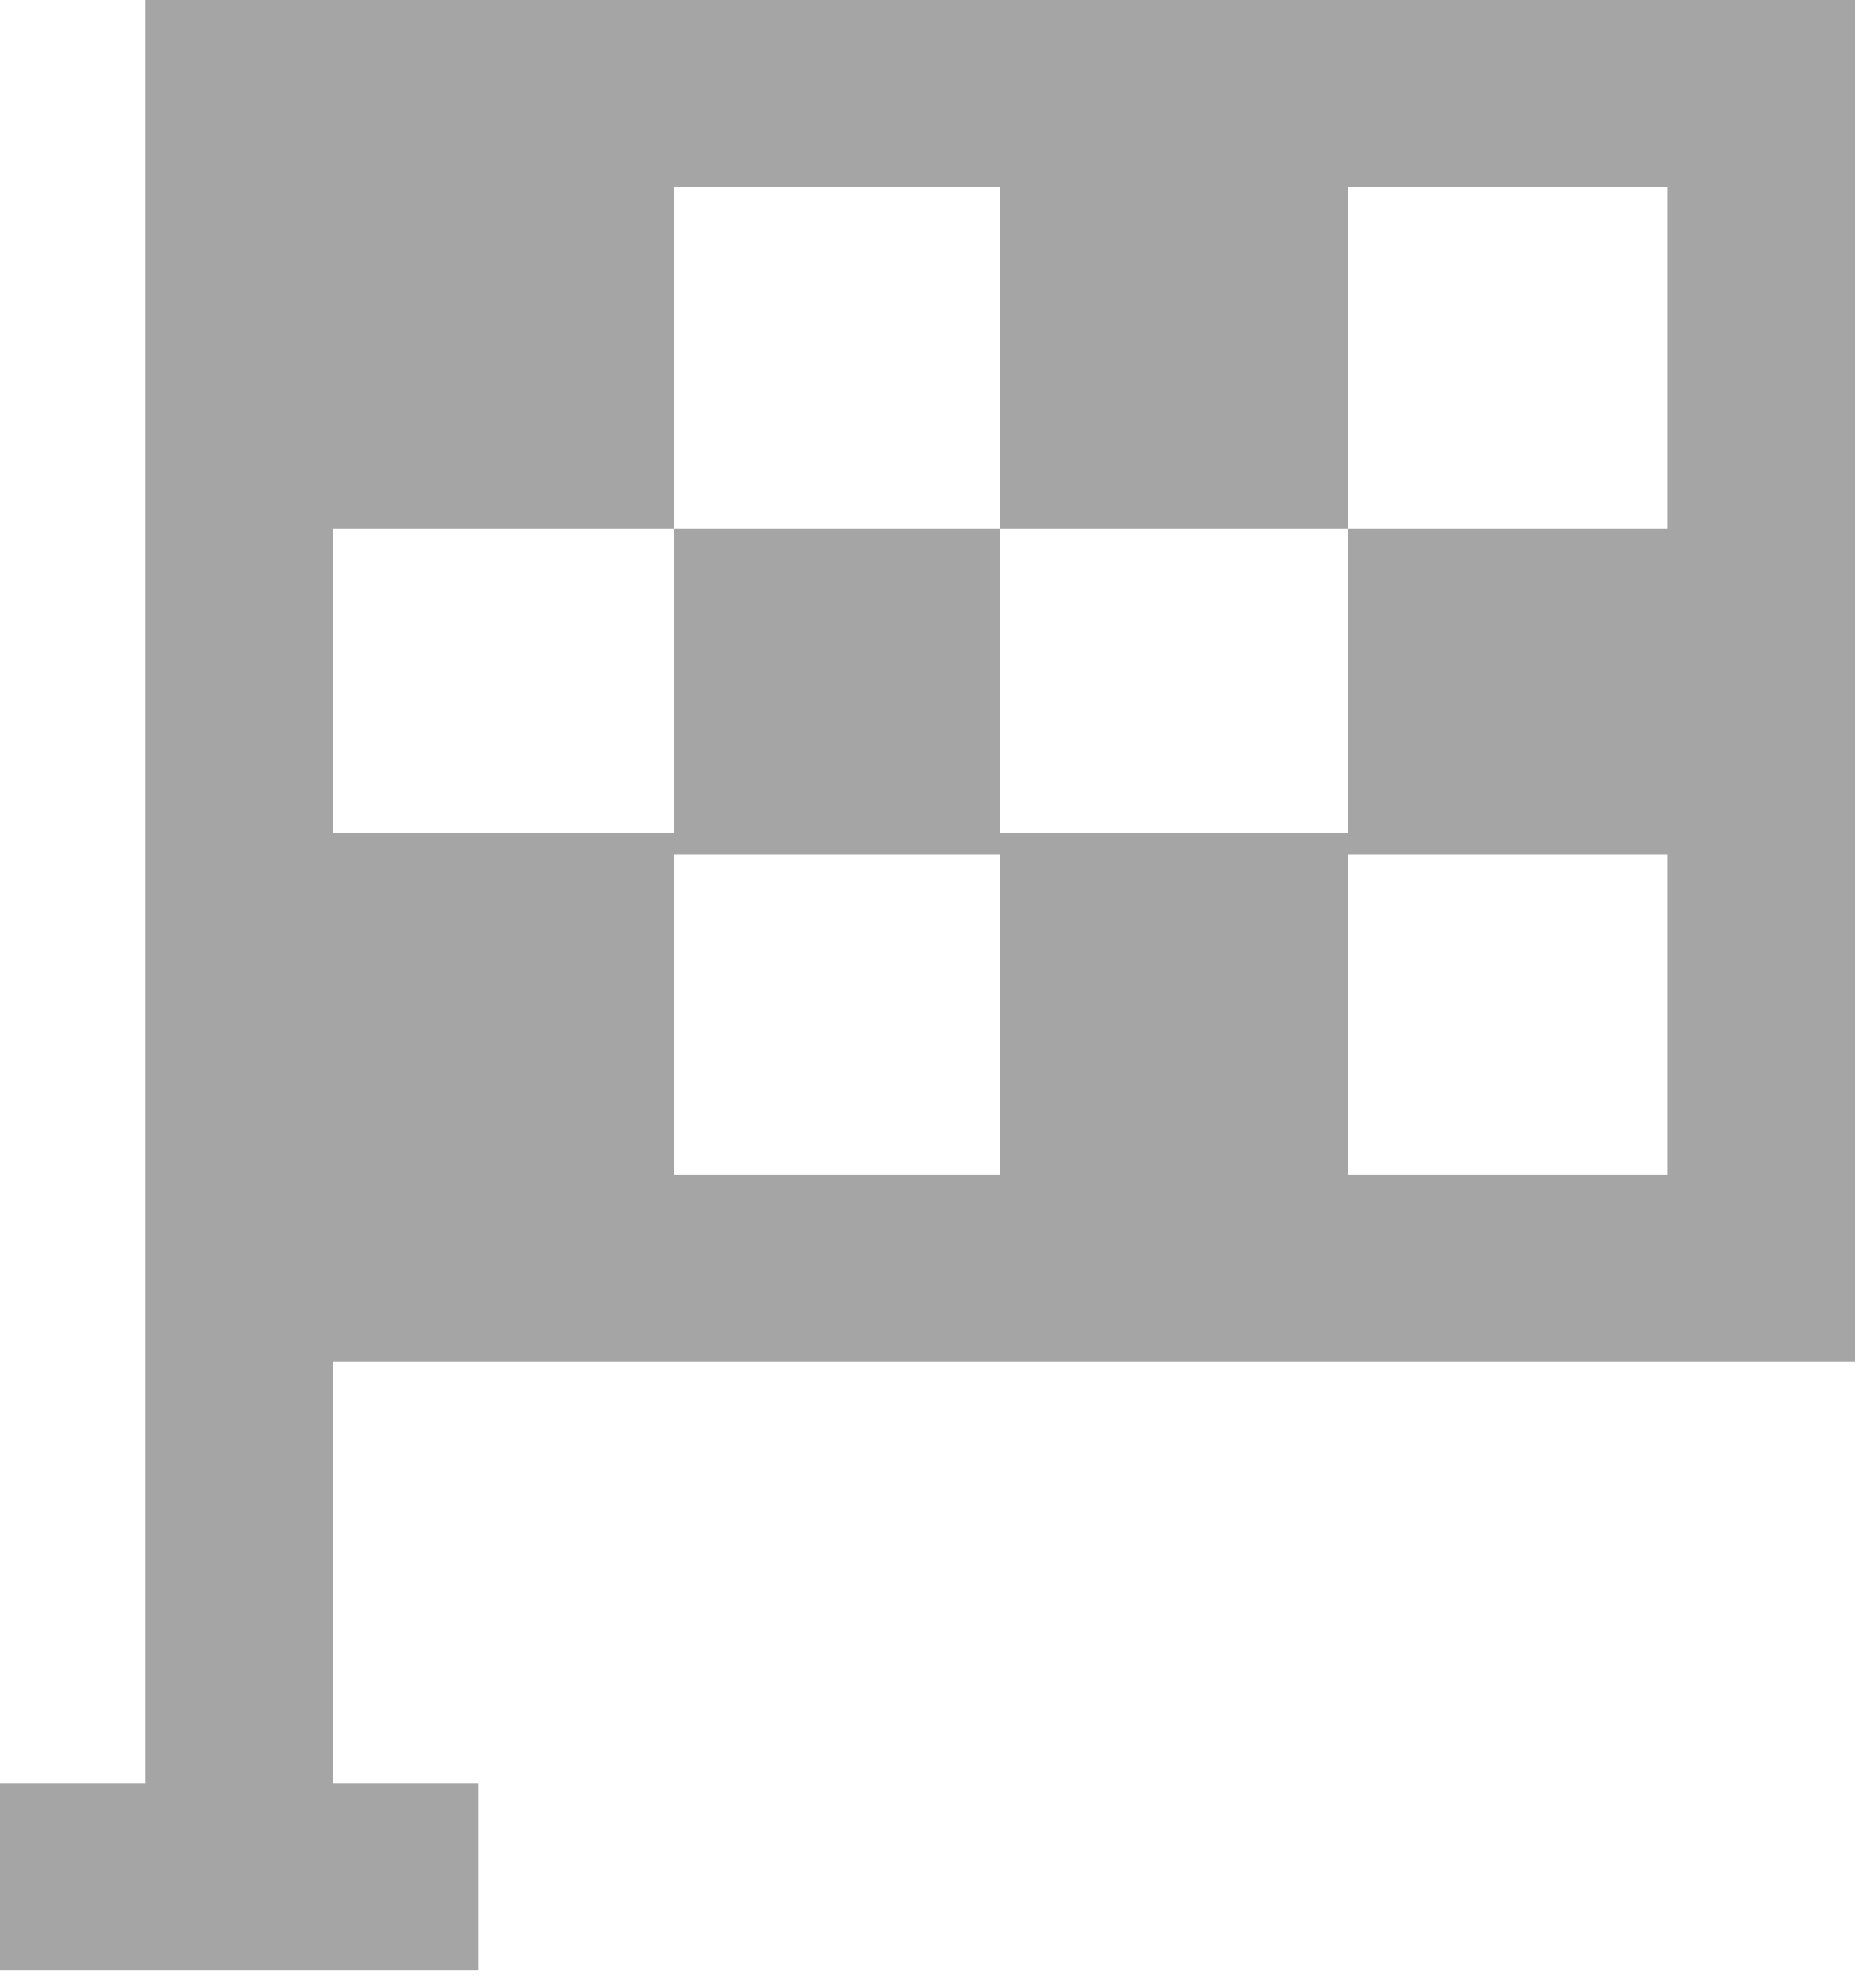
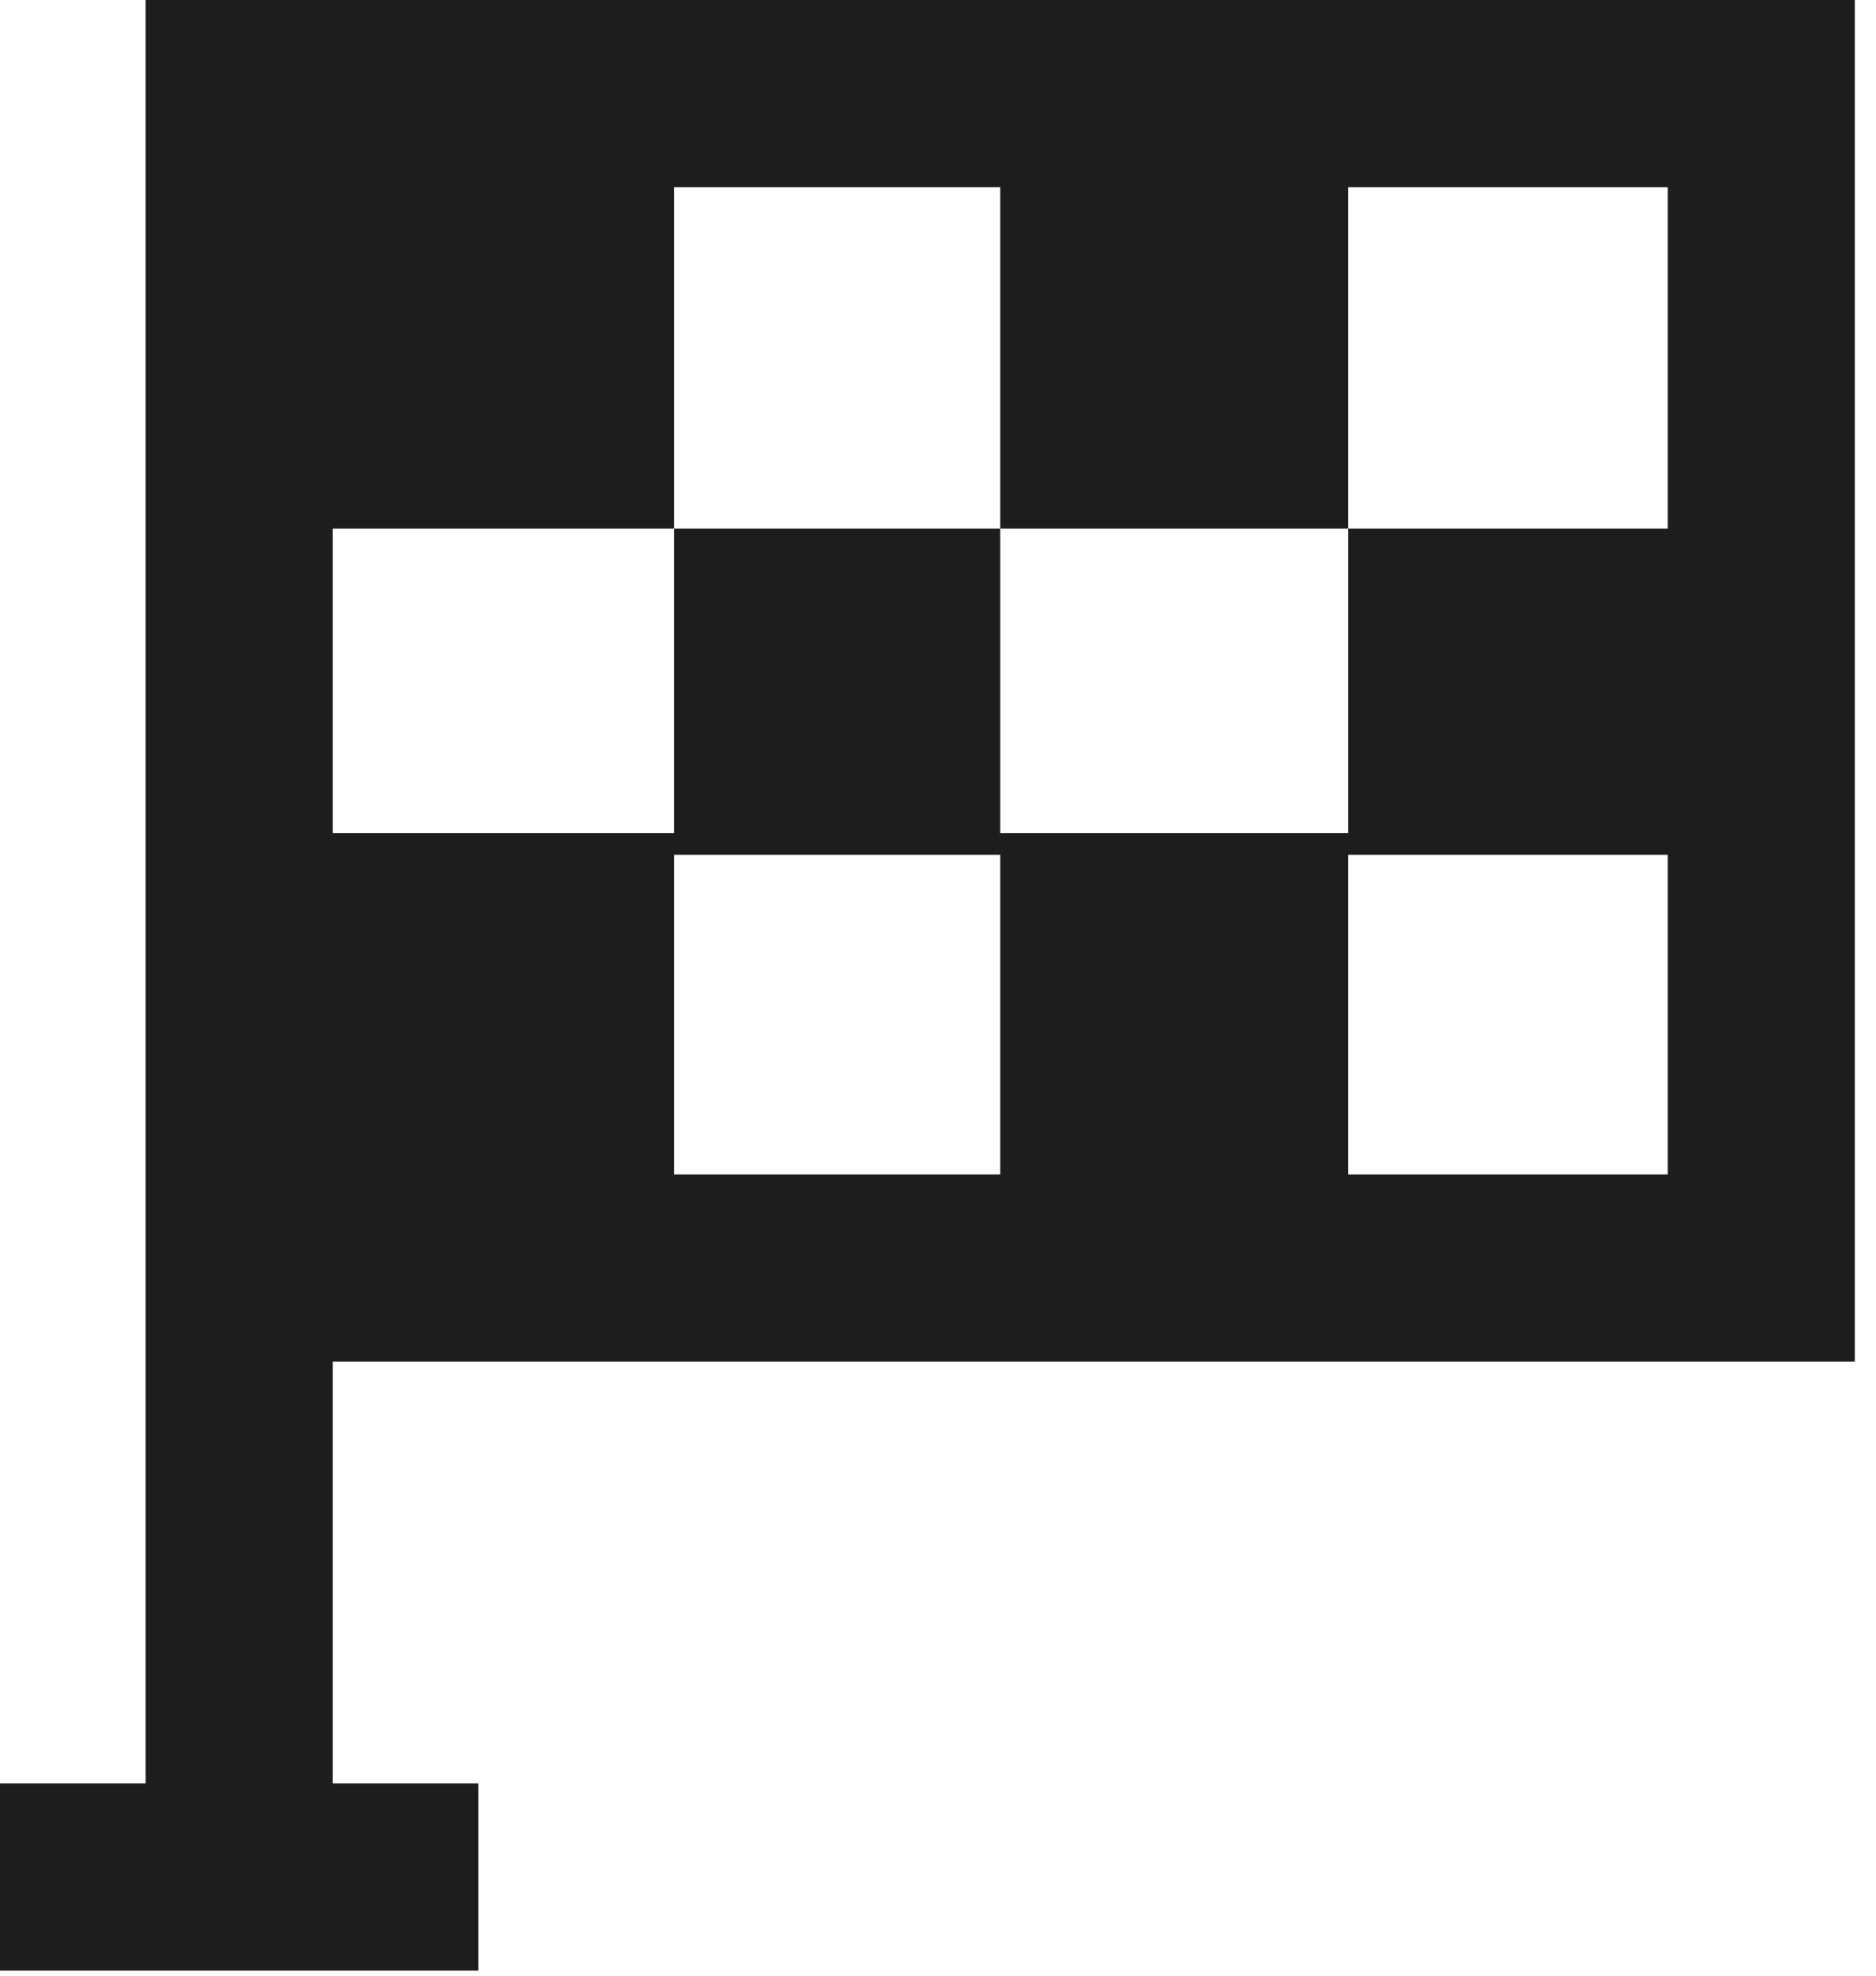
<svg xmlns="http://www.w3.org/2000/svg" width="75" height="79" viewBox="0 0 75 79" fill="none">
-   <path d="M74.173 54.438H13.307V71.3H19.129V78.784H0V71.3H5.822V0H74.173V54.438ZM26.955 46.954H39.997V34.175H26.955V46.954ZM53.91 46.954H66.689V34.175H53.91V46.954ZM26.955 21.133H13.307V33.306H26.955V21.133H39.997V33.306H53.91V21.133H66.689V7.484H53.91V21.133H39.997V7.484H26.955V21.133Z" fill="#A5A5A5" />
+   <path d="M74.173 54.438H13.307V71.3H19.129V78.784H0V71.3H5.822V0H74.173V54.438ZM26.955 46.954H39.997V34.175H26.955V46.954ZM53.91 46.954H66.689V34.175H53.91V46.954ZM26.955 21.133H13.307V33.306H26.955V21.133H39.997V33.306H53.91V21.133H66.689V7.484H53.91V21.133H39.997V7.484H26.955V21.133Z" fill="#1D1D1D" />
</svg>
